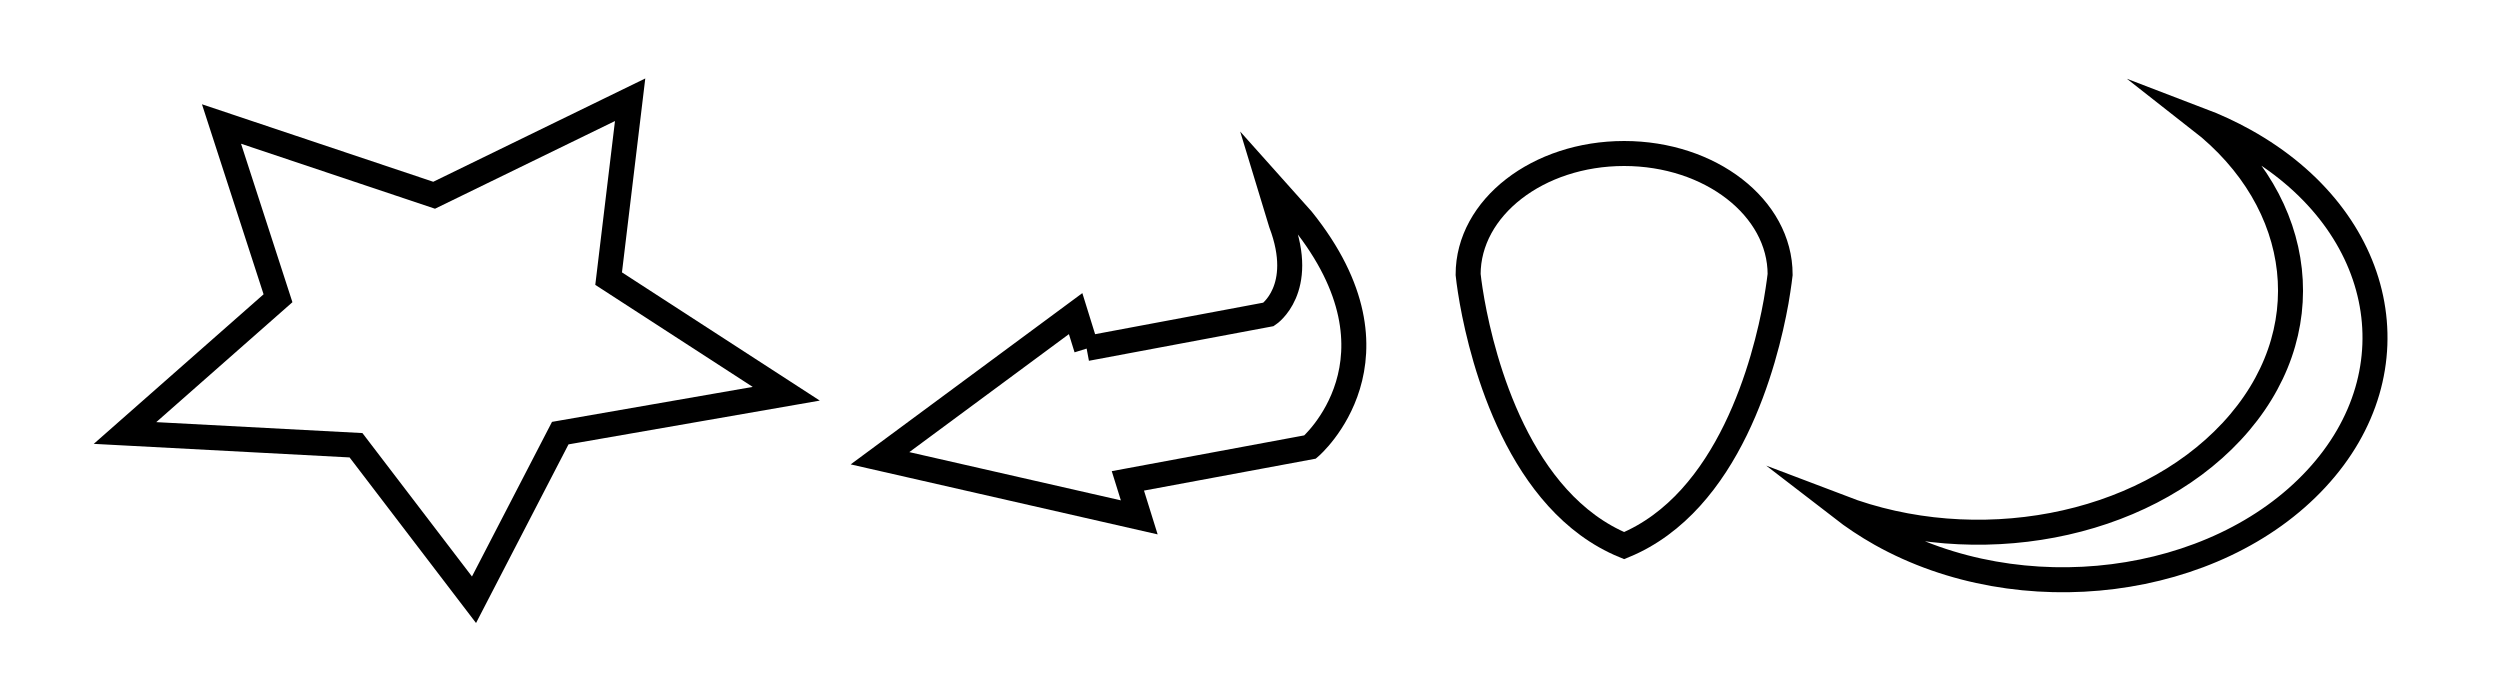
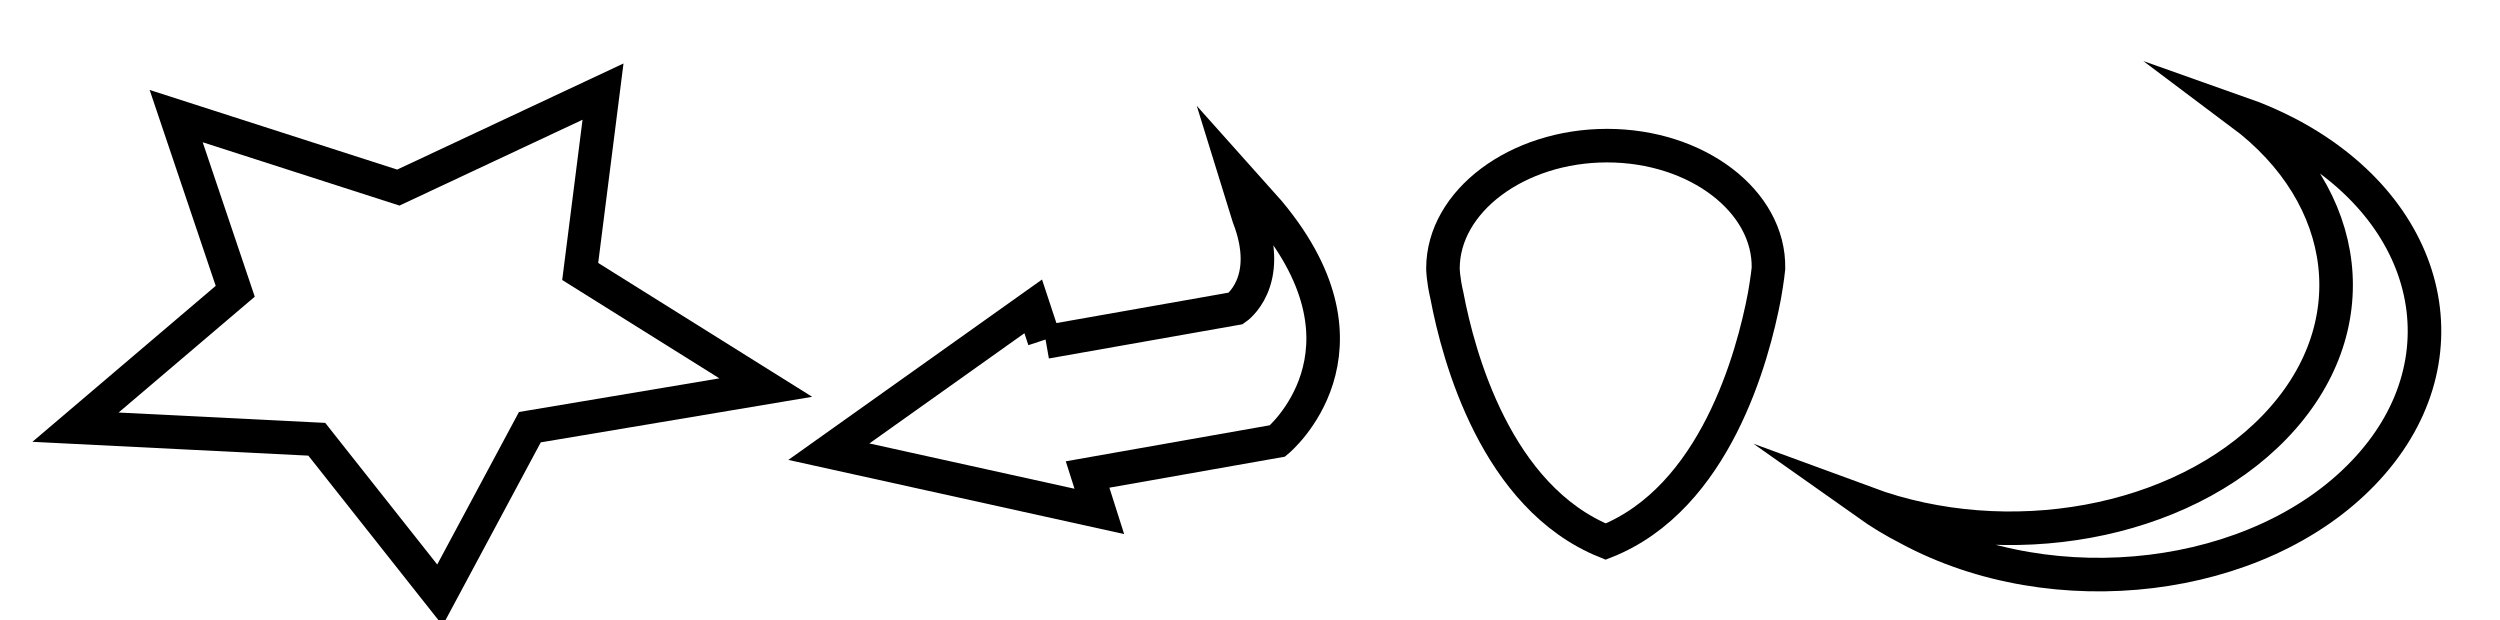
- <svg xmlns="http://www.w3.org/2000/svg" id="Layer_1" data-name="Layer 1" viewBox="0 0 200 55.96">
+ <svg xmlns="http://www.w3.org/2000/svg" id="Layer_1" data-name="Layer 1" viewBox="0 0 74.5 18.46">
  <defs>
-     <style>.cls-1{fill:none;stroke:#000;stroke-miterlimit:10;stroke-width:2px;}</style>
+     <style>.cls-1{fill:none;stroke:#000;stroke-miterlimit:10;}</style>
  </defs>
-   <path class="cls-1" d="M129.93,12.28c-6.89,0-12.48,4.33-12.48,9.68,0,0,.08.82.32,2.17v0c.86,4.79,3.75,16.06,12.16,19.52,8.41-3.46,11.3-14.73,12.16-19.52v0c.23-1.35.32-2.17.32-2.17C142.41,16.61,136.82,12.28,129.93,12.28Z" />
-   <path class="cls-1" d="M86.93,27.88l14.56-2.73s3-2,1-7.29l-1-3.29,2.68,3c8.92,11.1.64,18.19.64,18.19L90.23,38.47h0l.91,2.92L70.4,36.66,86.05,25.09l.87,2.8" />
-   <path class="cls-1" d="M185.3,38.3C177.24,47,161.65,49,150.45,42.71a26.58,26.58,0,0,1-3.18-2.11c10.74,4.1,24,1.71,31.26-6.08S184.44,16.19,176,9.6a27.76,27.76,0,0,1,3.59,1.67C190.81,17.52,193.35,29.62,185.3,38.3Z" />
-   <polygon class="cls-1" points="48.69 22.29 50.41 7.98 34.73 15.62 17.72 9.92 22.24 23.86 10 34.64 28.48 35.62 37.92 47.98 44.82 34.65 62.9 31.5 48.69 22.29" />
+   <path class="cls-1" d="M47.89,4.34C45.21,4.34,43,6,43,8c0,0,0,.31.12.82h0c.34,1.79,1.46,6,4.73,7.32,3.27-1.3,4.39-5.53,4.73-7.32h0c.09-.51.12-.82.12-.82C52.74,6,50.57,4.34,47.89,4.34Z" />
+   <path class="cls-1" d="M31.17,10.19l5.66-1s1.14-.77.38-2.73L36.82,5.2l1,1.12c3.47,4.16.25,6.82.25,6.82l-5.66,1h0l.35,1.1-8.06-1.78,6.09-4.33.33,1" />
+   <path class="cls-1" d="M70.42,14.1c-3.13,3.26-9.2,4-13.55,1.65A10.11,10.11,0,0,1,55.63,15c4.18,1.54,9.35.64,12.16-2.28s2.3-6.87-1-9.34A10.73,10.73,0,0,1,68.21,4C72.57,6.31,73.55,10.85,70.42,14.1Z" />
+   <polygon class="cls-1" points="17.29 8.09 17.97 2.73 11.87 5.59 5.25 3.46 7.01 8.68 2.25 12.73 9.44 13.09 13.11 17.73 15.79 12.73 22.82 11.55 17.29 8.09" />
</svg>
